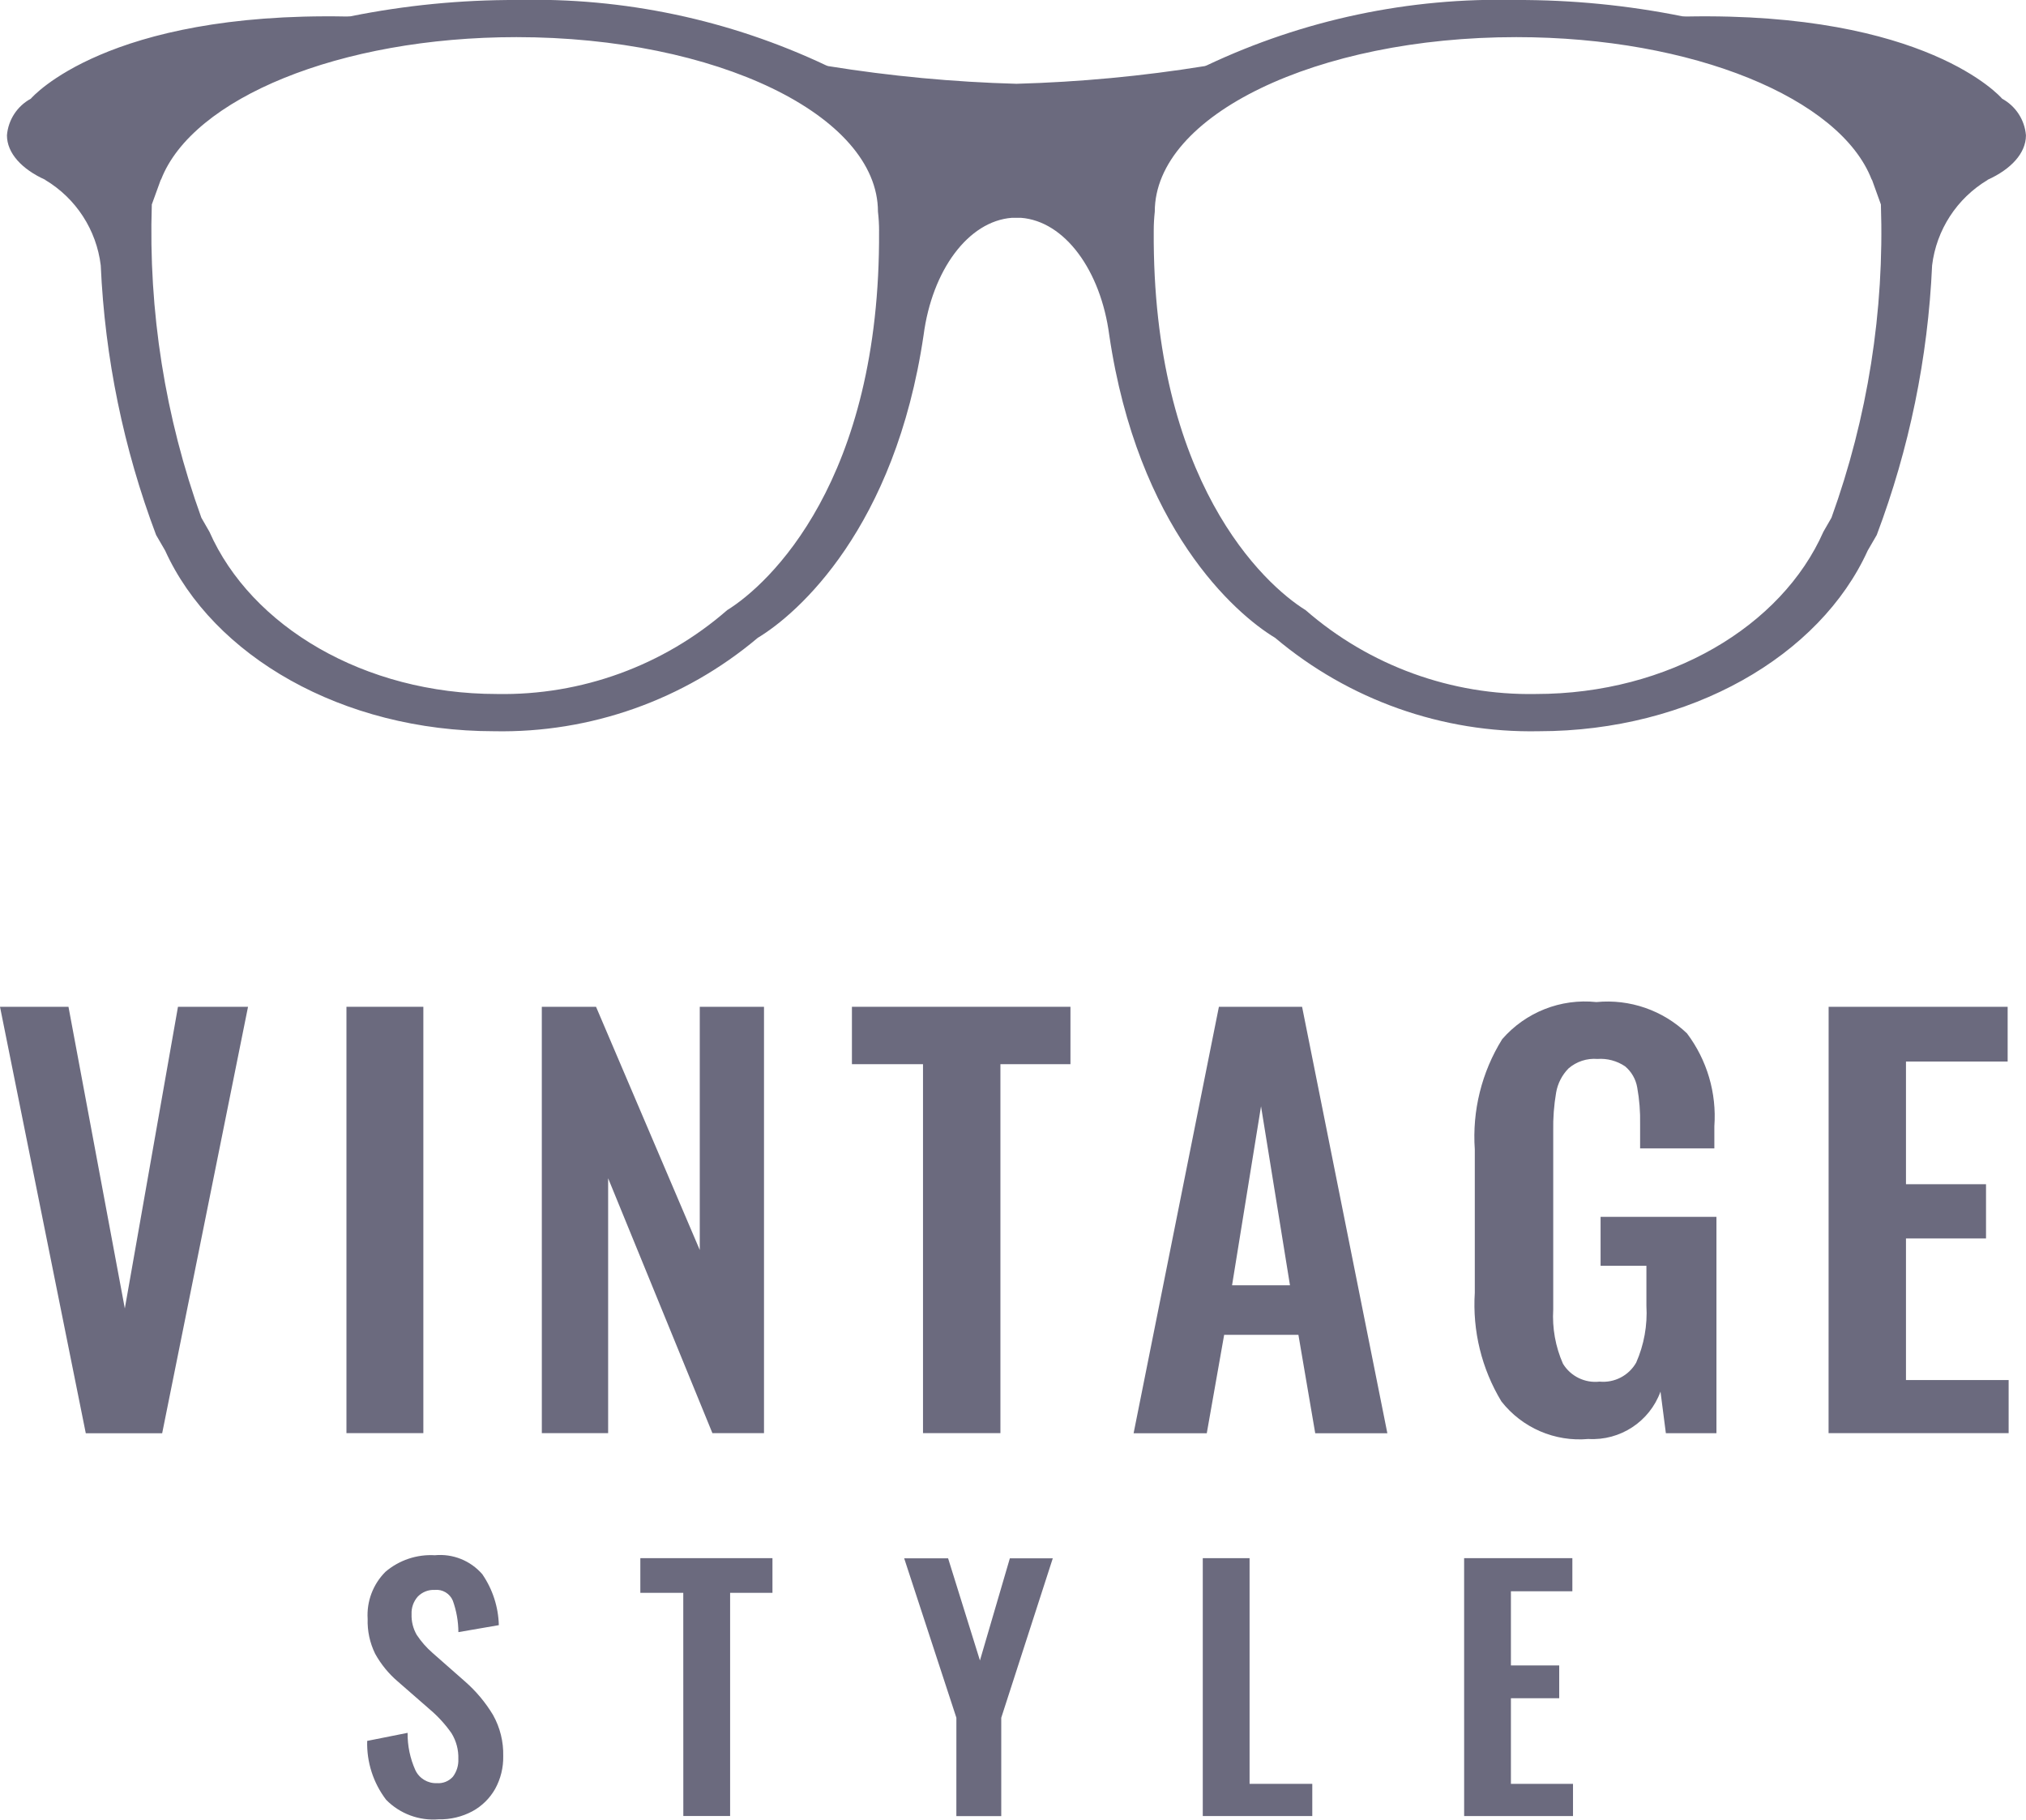
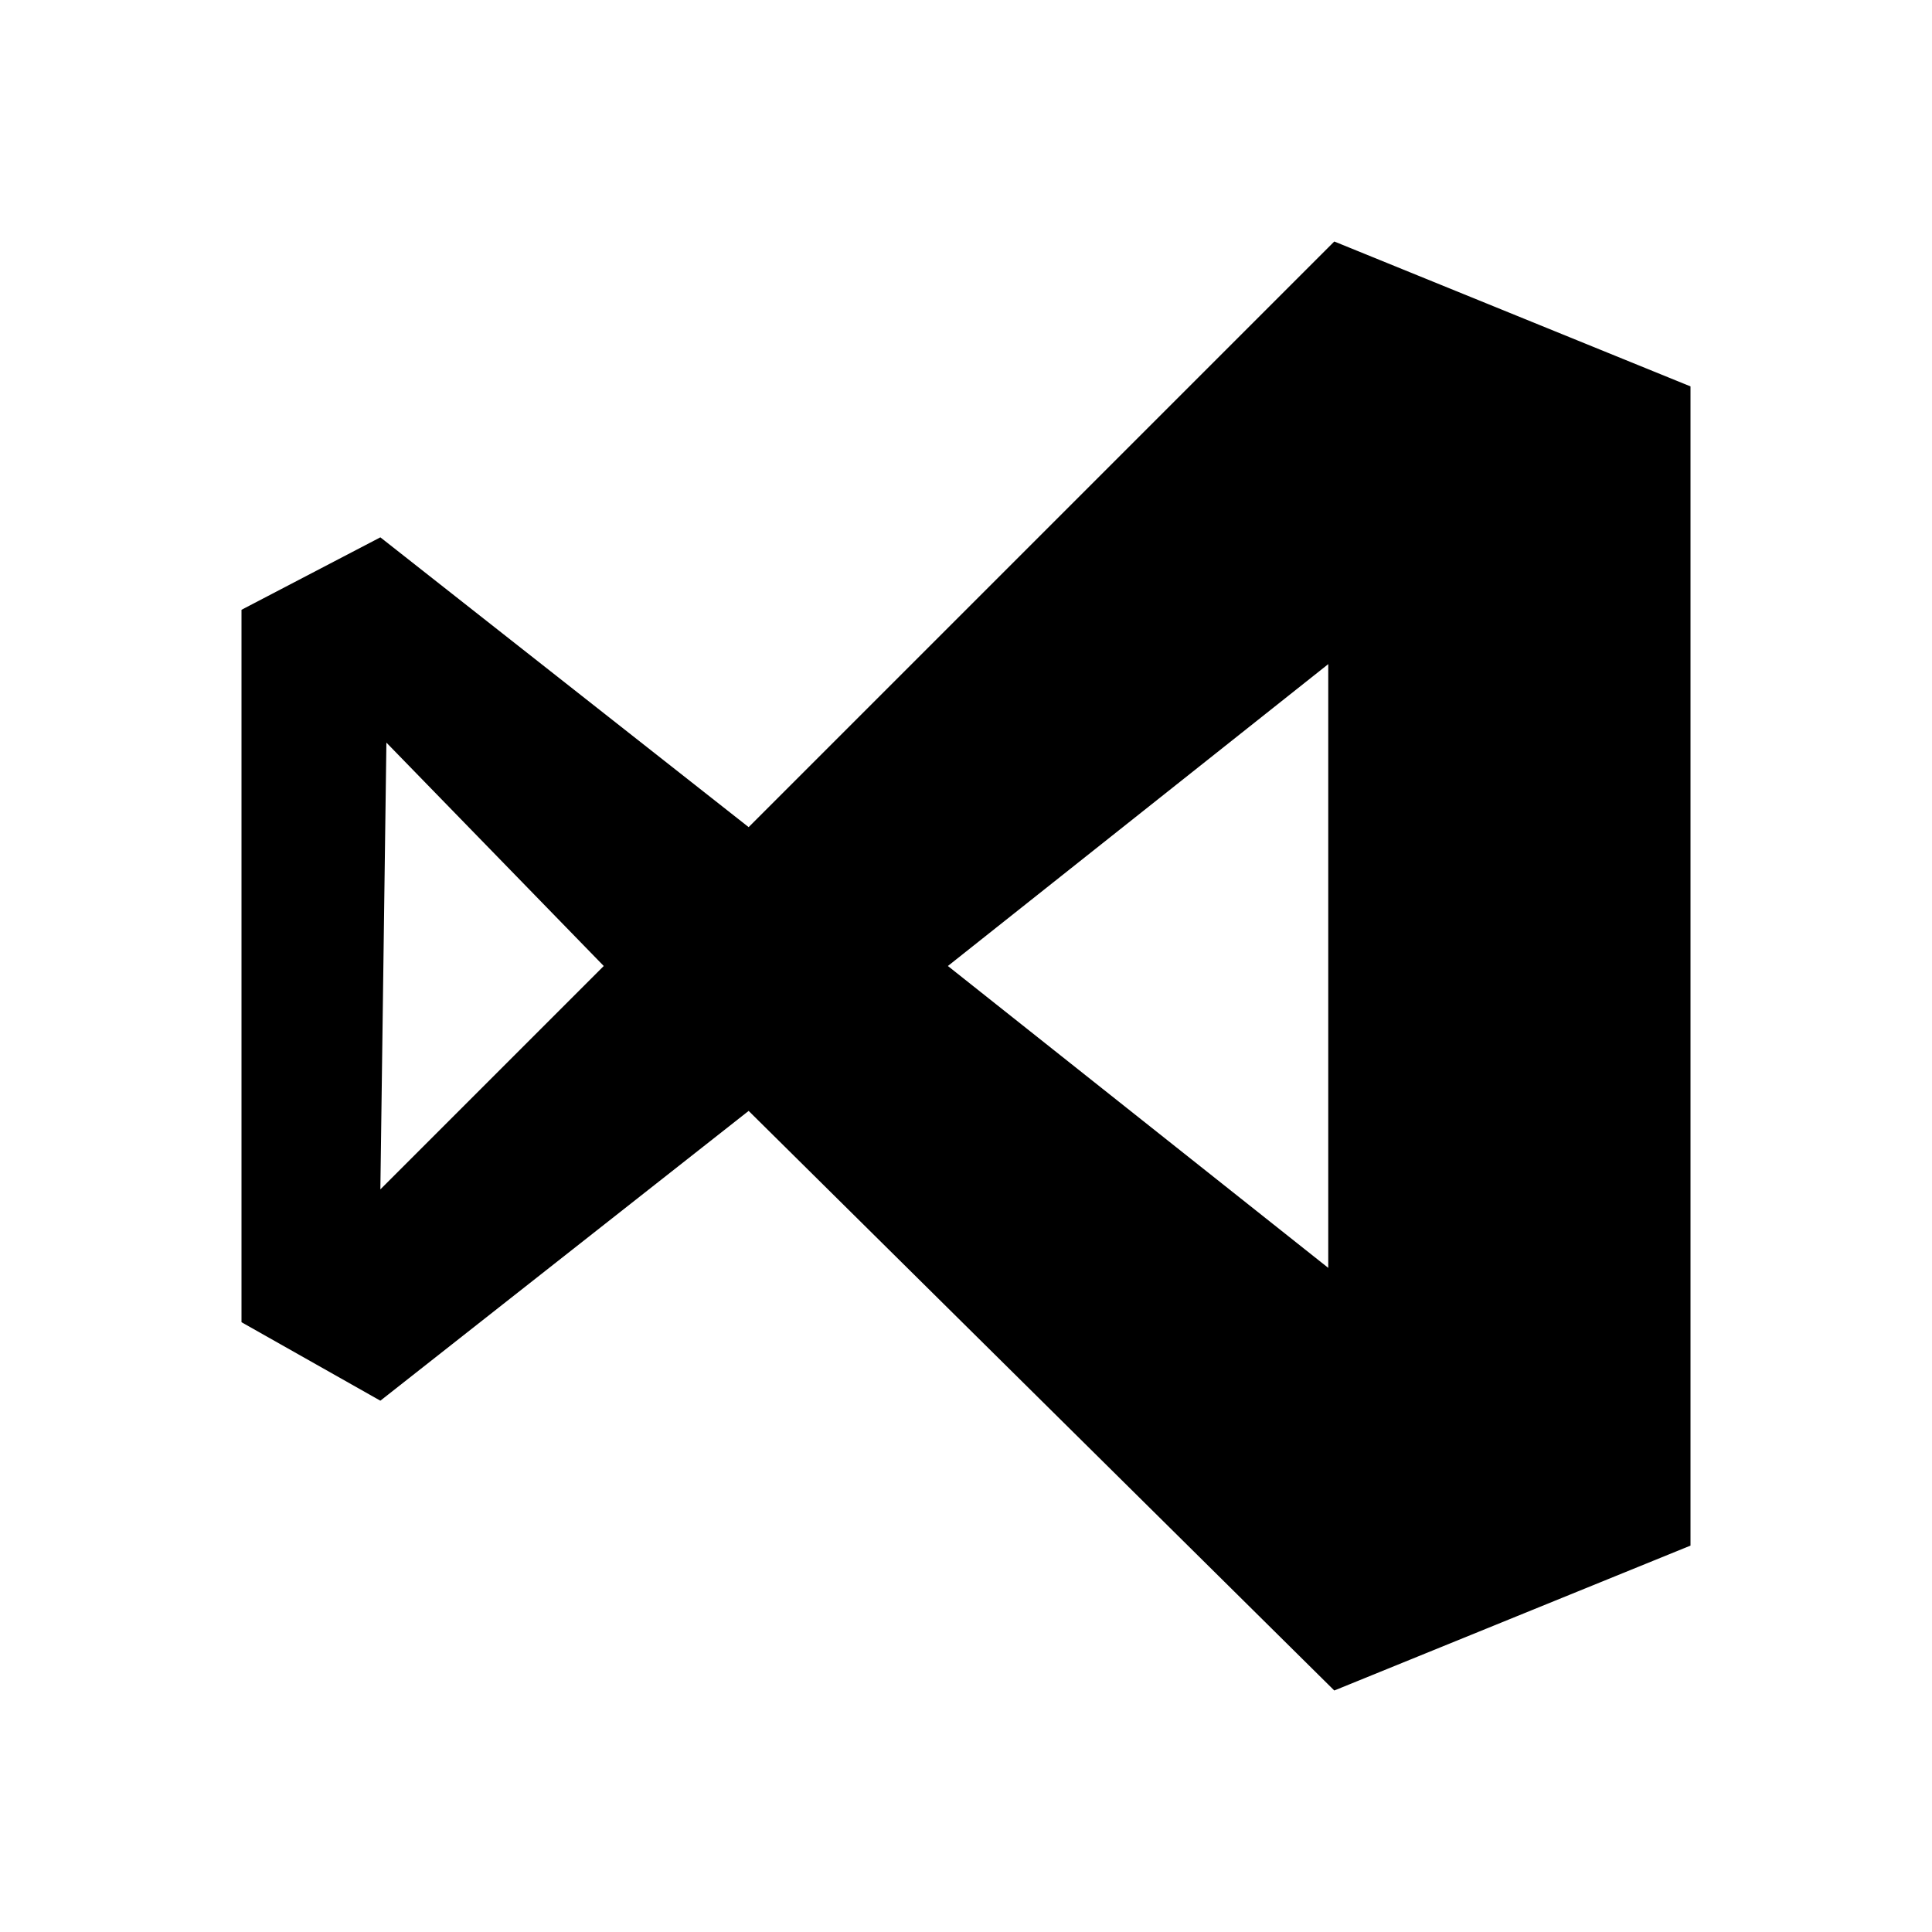
- <svg xmlns="http://www.w3.org/2000/svg" id="Group_56" data-name="Group 56" width="75.508" height="67.818" viewBox="0 0 75.508 67.818">
-   <g id="Group_55" data-name="Group 55" transform="translate(0)">
-     <g id="Group_50" data-name="Group 50" transform="translate(0 37.35)">
-       <g id="Group_49" data-name="Group 49">
-         <path id="Path_108" data-name="Path 108" d="M-1904.572,2418.109h2.552l2.1,11.244,1.981-11.244h2.611l-3.2,15.895h-2.847Z" transform="translate(1904.572 -2417.933)" fill="#6b6a7e" />
-         <path id="Path_109" data-name="Path 109" d="M-1887.958,2418.109h2.866V2434h-2.866Z" transform="translate(1900.87 -2417.933)" fill="#6b6a7e" />
-         <path id="Path_110" data-name="Path 110" d="M-1878.59,2418.109h2.021l3.866,9.065v-9.065h2.394V2434h-1.923l-3.886-9.5v9.5h-2.471Z" transform="translate(1898.783 -2417.933)" fill="#6b6a7e" />
-         <path id="Path_111" data-name="Path 111" d="M-1861.07,2420.248h-2.649v-2.139h8.144v2.139h-2.61V2434h-2.885Z" transform="translate(1895.47 -2417.933)" fill="#6b6a7e" />
-         <path id="Path_112" data-name="Path 112" d="M-1847.032,2418.109h3.1l3.178,15.895h-2.688l-.627-3.669h-2.767l-.648,3.669h-2.727Zm2.649,10.381-1.079-6.672-1.08,6.672Z" transform="translate(1892.46 -2417.933)" fill="#6b6a7e" />
-         <path id="Path_113" data-name="Path 113" d="M-1832.859,2432.766a6.977,6.977,0,0,1-.991-4.052v-5.338a6.883,6.883,0,0,1,1.02-4.11,4.082,4.082,0,0,1,3.513-1.384,4.282,4.282,0,0,1,3.375,1.167,5.136,5.136,0,0,1,1.02,3.463v.824h-2.767v-.9a6.885,6.885,0,0,0-.108-1.373,1.317,1.317,0,0,0-.451-.785,1.63,1.63,0,0,0-1.031-.276,1.467,1.467,0,0,0-1.079.354,1.7,1.7,0,0,0-.461.9,7.662,7.662,0,0,0-.108,1.433v6.652a4.372,4.372,0,0,0,.363,2.021,1.41,1.41,0,0,0,1.364.667,1.416,1.416,0,0,0,1.364-.707,4.59,4.59,0,0,0,.382-2.12v-1.491h-1.708v-1.824h4.318v8.064h-1.885l-.2-1.55a2.693,2.693,0,0,1-2.689,1.766A3.694,3.694,0,0,1-1832.859,2432.766Z" transform="translate(1888.815 -2417.882)" fill="#6b6a7e" />
-         <path id="Path_114" data-name="Path 114" d="M-1816.883,2418.109h6.672v2.041H-1814v4.572h2.983v2.021H-1814v5.278h3.826V2434h-6.711Z" transform="translate(1885.035 -2417.933)" fill="#6b6a7e" />
-       </g>
-     </g>
-     <g id="Group_52" data-name="Group 52" transform="translate(13.685 57.971)">
-       <g id="Group_51" data-name="Group 51">
-         <path id="Path_115" data-name="Path 115" d="M-1886.258,2453.526a3.454,3.454,0,0,1-.706-2.195l1.506-.3a3.3,3.3,0,0,0,.291,1.394.847.847,0,0,0,.8.481.725.725,0,0,0,.6-.243,1.022,1.022,0,0,0,.2-.658,1.722,1.722,0,0,0-.255-.961,4.669,4.669,0,0,0-.8-.879l-1.209-1.055a3.721,3.721,0,0,1-.836-1.026,2.75,2.75,0,0,1-.28-1.3,2.28,2.28,0,0,1,.665-1.757,2.606,2.606,0,0,1,1.839-.616,2.078,2.078,0,0,1,1.768.706,3.506,3.506,0,0,1,.617,1.9l-1.507.26a3.527,3.527,0,0,0-.208-1.174.659.659,0,0,0-.671-.4.824.824,0,0,0-.634.249.921.921,0,0,0-.232.653,1.447,1.447,0,0,0,.19.771,3.322,3.322,0,0,0,.592.676l1.2,1.056a5.256,5.256,0,0,1,1.055,1.258,2.986,2.986,0,0,1,.379,1.53,2.436,2.436,0,0,1-.3,1.222,2.16,2.16,0,0,1-.849.836,2.544,2.544,0,0,1-1.257.3A2.459,2.459,0,0,1-1886.258,2453.526Z" transform="translate(1886.964 -2444.414)" fill="#6b6a7e" />
-         <path id="Path_116" data-name="Path 116" d="M-1872.266,2445.844h-1.6v-1.293h4.924v1.293h-1.578v8.317h-1.744Z" transform="translate(1884.046 -2444.445)" fill="#6b6a7e" />
-         <path id="Path_117" data-name="Path 117" d="M-1859.268,2450.5l-1.946-5.944h1.637l1.187,3.808,1.115-3.808h1.6l-1.921,5.944v3.666h-1.673Z" transform="translate(1881.227 -2444.445)" fill="#6b6a7e" />
-         <path id="Path_118" data-name="Path 118" d="M-1846.894,2444.551h1.744v8.412h2.337v1.2h-4.081Z" transform="translate(1878.036 -2444.445)" fill="#6b6a7e" />
-         <path id="Path_119" data-name="Path 119" d="M-1834.362,2444.551h4.034v1.234h-2.29v2.764h1.8v1.222h-1.8v3.192h2.314v1.2h-4.057Z" transform="translate(1875.244 -2444.445)" fill="#6b6a7e" />
-       </g>
-     </g>
-     <g id="Group_54" data-name="Group 54" transform="translate(0.26)">
-       <g id="Group_53" data-name="Group 53">
-         <path id="Path_120" data-name="Path 120" d="M-1829.877,2373.505c-.068-.079-2.838-3.236-11.772-3.065l-.145-.007a30.855,30.855,0,0,0-6.193-.608,25.483,25.483,0,0,0-11.539,2.439l-.068.024a53.3,53.3,0,0,1-7.021.66,53.314,53.314,0,0,1-7.02-.66l-.068-.024a25.481,25.481,0,0,0-11.538-2.439,30.851,30.851,0,0,0-6.193.608l-.145.007c-8.933-.172-11.7,2.986-11.771,3.065a1.709,1.709,0,0,0-.888,1.363c0,.668.557,1.265,1.427,1.658v.006a4.313,4.313,0,0,1,2.069,3.187v.005a32.579,32.579,0,0,0,2.063,10.042l.337.581c1.778,3.92,6.595,6.733,12.262,6.733a14.788,14.788,0,0,0,9.824-3.481c1.494-.9,5.119-4.083,6.181-11.286h0c.318-2.412,1.661-4.247,3.294-4.37.032,0,.063,0,.094,0l.071,0,.072,0a.934.934,0,0,1,.094,0c1.634.123,2.976,1.958,3.294,4.37h0c1.062,7.2,4.687,10.386,6.183,11.286a14.782,14.782,0,0,0,9.821,3.481c5.667,0,10.484-2.813,12.263-6.733l.337-.581a32.6,32.6,0,0,0,2.063-10.042v-.005a4.315,4.315,0,0,1,2.07-3.187v-.006c.87-.393,1.428-.99,1.428-1.658A1.711,1.711,0,0,0-1829.877,2373.505Zm-41.858,4.924c.058,9.333-4.111,13.179-5.66,14.137a12.7,12.7,0,0,1-8.583,3.126c-4.951,0-9.161-2.526-10.714-6.047l-.3-.522a31.324,31.324,0,0,1-1.847-11.677l.335-.924.011-.007c1.167-3.019,6.652-5.306,13.244-5.306,7.441,0,13.473,2.913,13.473,6.506A6.149,6.149,0,0,1-1871.734,2378.429Zm35.495,10.694-.3.522c-1.554,3.521-5.763,6.047-10.715,6.047a12.706,12.706,0,0,1-8.583-3.126c-1.549-.958-5.718-4.8-5.66-14.137a6.524,6.524,0,0,1,.039-.714c0-3.593,6.033-6.506,13.473-6.506,6.592,0,12.078,2.287,13.244,5.306l.012.007.333.924A31.3,31.3,0,0,1-1836.24,2389.124Z" transform="translate(1904.237 -2369.825)" fill="#6b6a7e" />
-       </g>
-     </g>
-   </g>
+ <svg xmlns="http://www.w3.org/2000/svg" fill="#000000" width="800px" height="800px" viewBox="0 0 32 32" id="Camada_1" version="1.1" xml:space="preserve">
+   <path d="M28,25.6l-5.9,2.4l-9.7-9.6l-6.1,4.8L4,21.9V10.1l2.3-1.2l6.1,4.8L22.1,4L28,6.4V25.6z M15.7,16l6.3,5l0,0V11L15.7,16  L15.7,16z M6.3,19.7L6.3,19.7L10,16l-3.6-3.7l0,0L6.3,19.7L6.3,19.7z" />
</svg>
